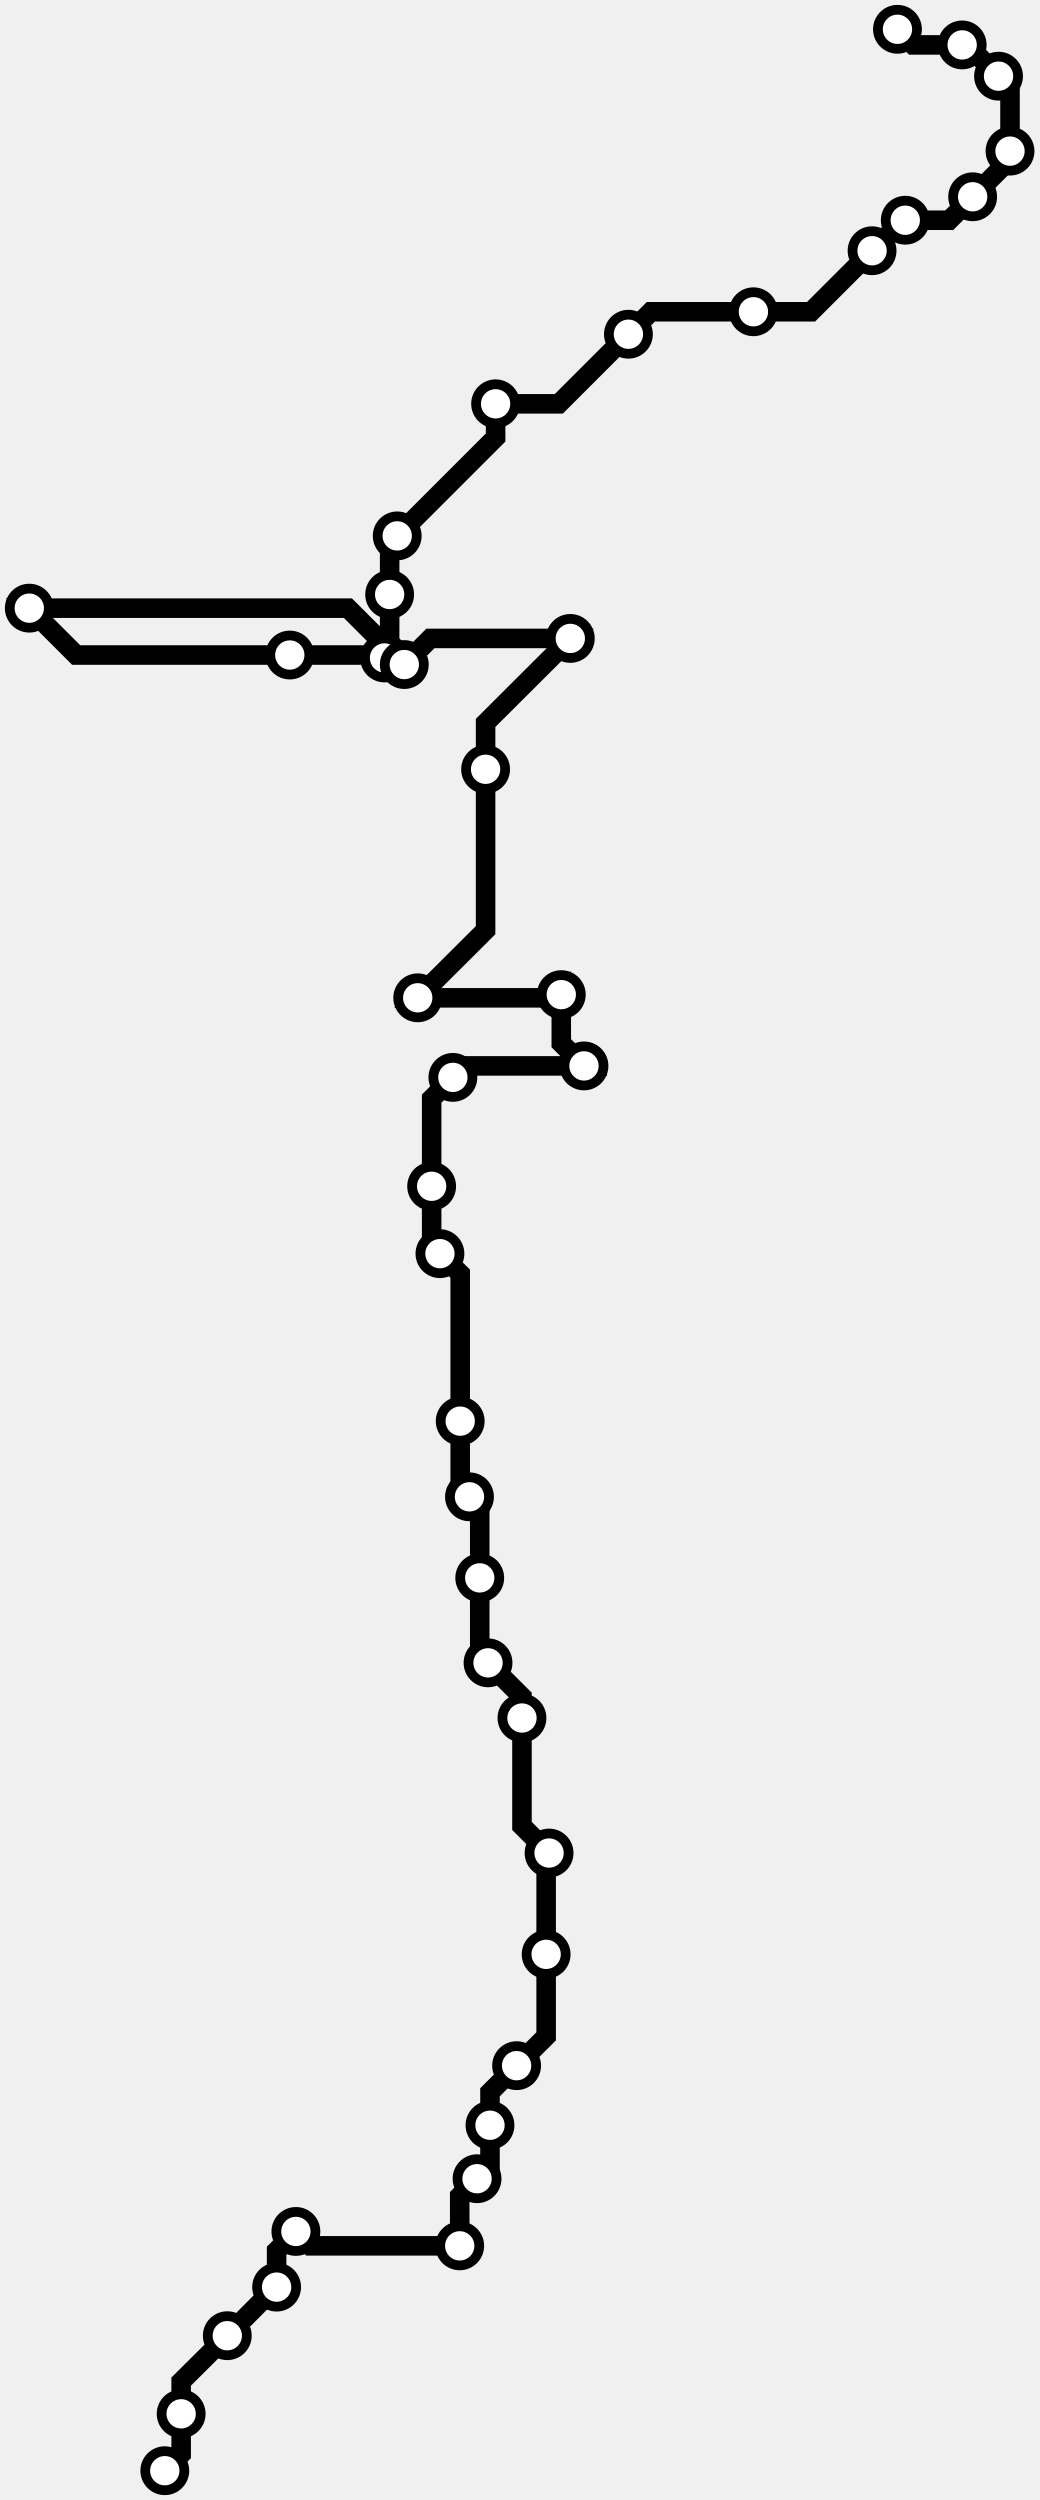
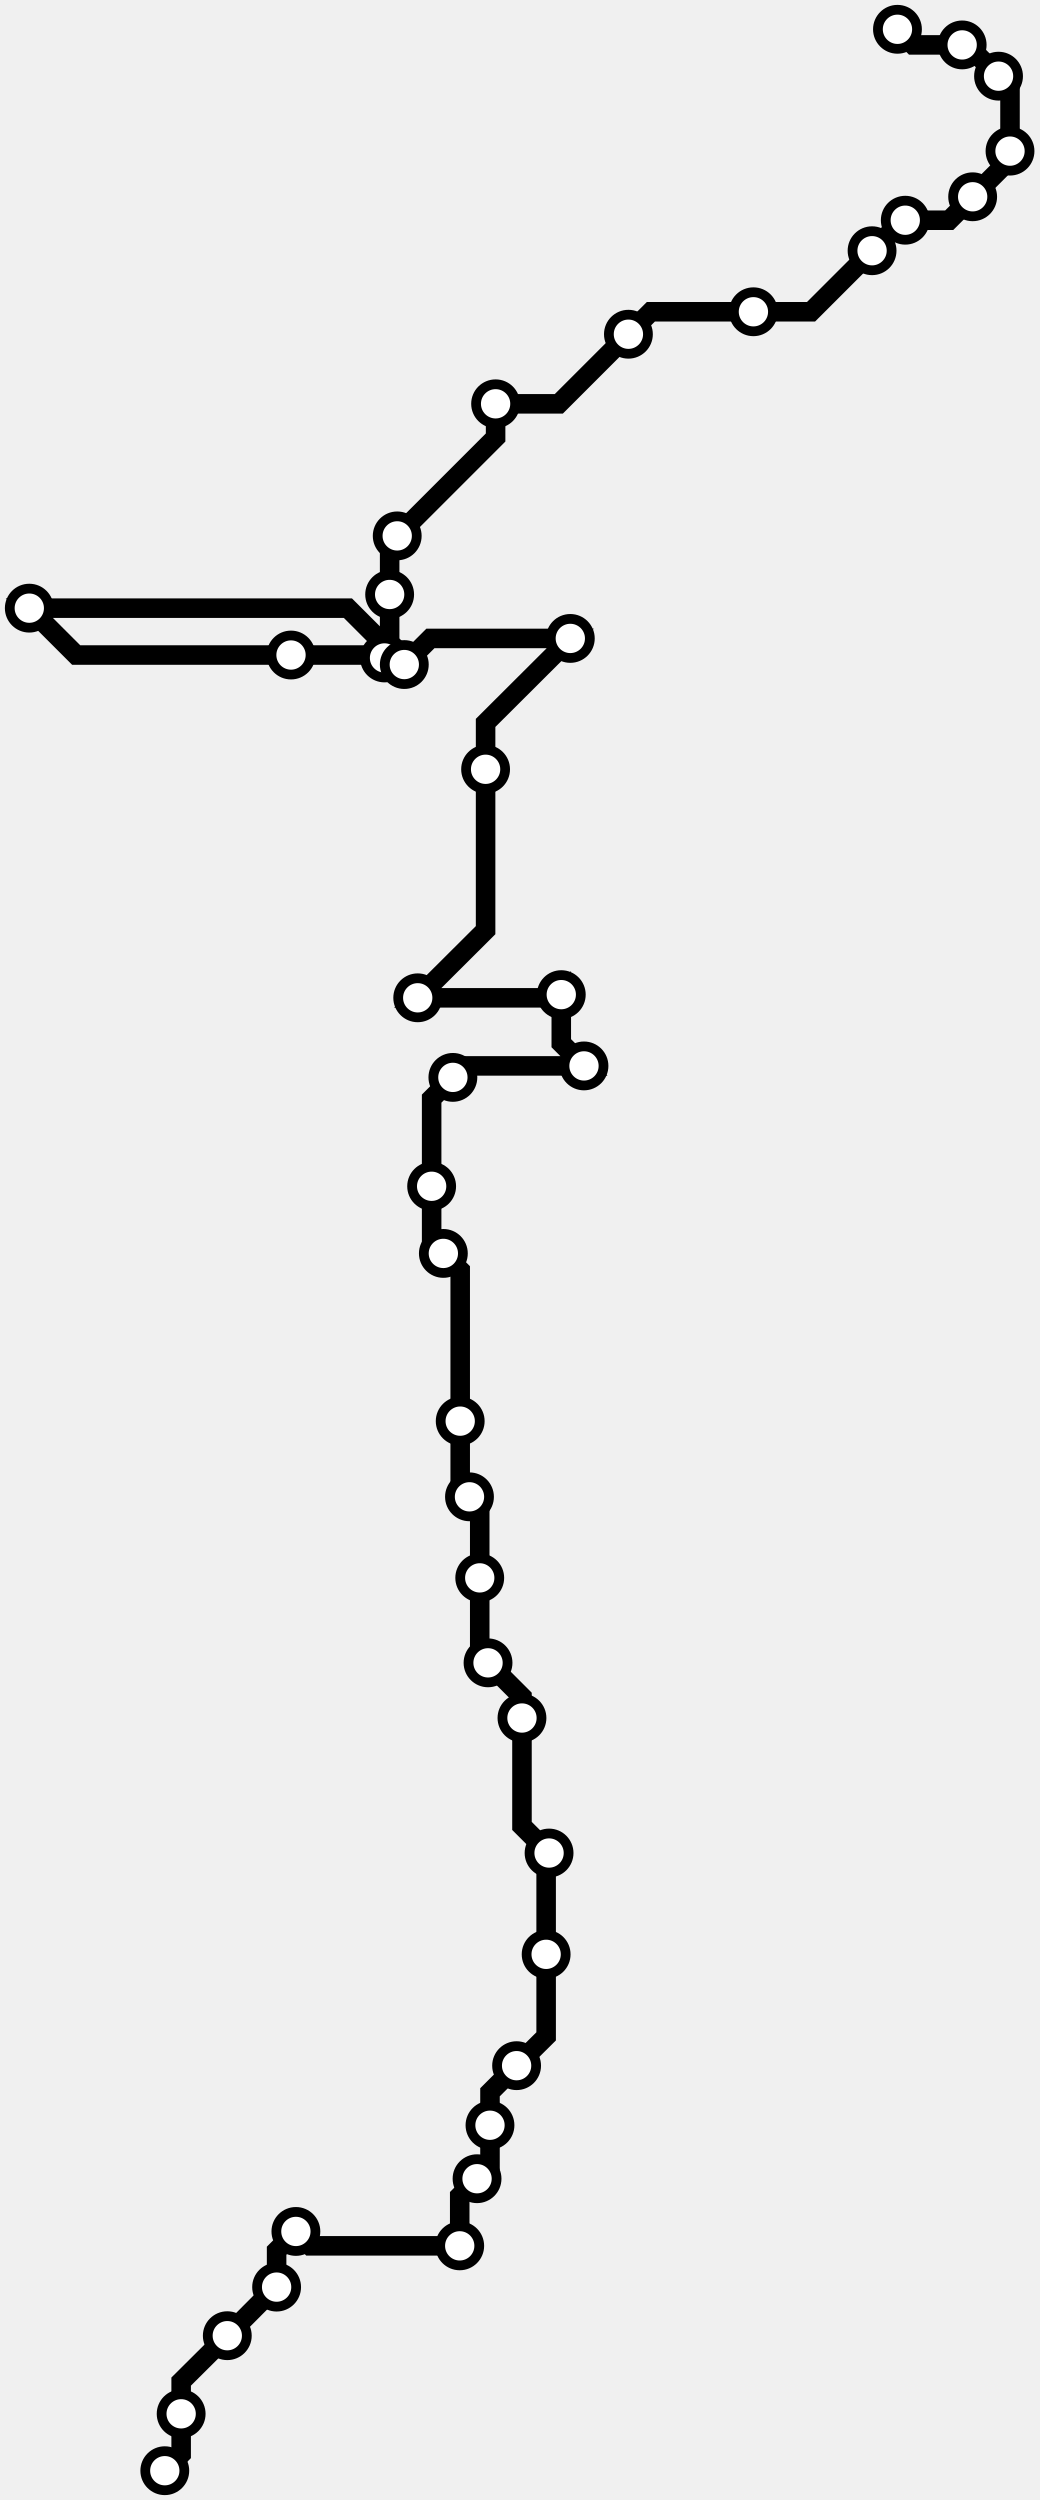
<svg xmlns="http://www.w3.org/2000/svg" width="425.7" height="1024.0">
-   <path d="M367.625 12.0 L374.0 18.4 L394.1 18.4 L396.2 18.4 L409.0 31.2 L413.7 35.9 L413.7 61.9 L413.7 65.3 L398.4 80.6 L388.8 90.2 L370.8 90.2 L369.7 90.2 L357.2 102.7 L332.2 127.7 L308.6 127.7 L266.6 127.7 L257.4 136.9 L228.9 165.4 L203.0 165.4 L203.0 179.2 L162.7 219.5 L159.6 222.5 L159.6 243.5 L159.6 267.3 L157.5 269.5 L156.2 268.3 L118.7 268.3 L31.2 268.3 L12.0 249.1 L142.5 249.1 L165.6 272.2 L176.3 261.5 L233.6 261.5 L198.9 296.1 L198.9 315.1 L198.9 381.0 L171.1 408.7 L228.6 408.7 L229.9 407.4 L229.9 427.3 L239.2 436.6 L190.2 436.6 L185.5 441.3 L176.8 450.0 L176.8 485.9 L176.8 510.1 L180.2 513.5 L188.5 521.7 L188.5 582.1 L188.5 609.2 L192.3 613.1 L196.5 617.3 L196.5 646.3 L196.5 677.8 L199.9 681.1 L213.8 695.0 L213.8 703.7 L213.8 747.9 L224.9 759.0 L223.7 760.3 L223.7 800.5 L223.7 834.1 L211.6 846.1 L200.7 857.0 L200.7 870.5 L200.7 887.1 L195.4 892.4 L188.3 899.5 L188.3 919.9 L127.1 919.9 L121.2 914.0 L113.3 921.9 L113.3 936.8 L112.9 936.8 L93.1 956.7 L74.2 975.5 L74.2 988.7 L74.2 1005.2 L67.5 1012.0 " />
+   <path d="M367.625 12.0 L374.0 18.4 L394.1 18.4 L396.2 18.4 L409.0 31.2 L413.7 35.9 L413.7 61.9 L413.7 65.3 L398.4 80.6 L388.8 90.2 L370.8 90.2 L369.7 90.2 L357.2 102.7 L332.2 127.7 L308.6 127.7 L266.6 127.7 L257.4 136.9 L228.9 165.4 L203.0 165.4 L203.0 179.2 L162.7 219.5 L159.6 222.5 L159.6 243.5 L159.6 267.3 L157.5 269.5 L156.3 268.3 L119.2 268.3 L31.2 268.3 L12.0 249.1 L142.5 249.1 L165.6 272.2 L176.3 261.5 L233.6 261.5 L198.9 296.1 L198.9 315.1 L198.9 381.0 L171.1 408.7 L228.6 408.7 L229.9 407.4 L229.9 427.3 L239.2 436.6 L190.2 436.6 L185.5 441.3 L176.8 450.0 L176.8 485.9 L176.8 508.7 L181.6 513.4 L188.5 520.3 L188.5 582.1 L188.5 609.2 L192.3 613.1 L196.5 617.3 L196.5 646.3 L196.5 677.8 L199.9 681.1 L213.8 695.0 L213.8 703.7 L213.8 747.9 L224.9 759.0 L223.7 760.3 L223.7 800.5 L223.7 834.1 L211.6 846.1 L200.7 857.0 L200.7 870.5 L200.7 887.1 L195.4 892.4 L188.3 899.5 L188.3 919.9 L127.1 919.9 L121.2 914.0 L113.3 921.9 L113.3 936.8 L112.9 936.8 L93.1 956.7 L74.2 975.5 L74.2 988.7 L74.2 1005.2 L67.5 1012.0 " />
  <circle cx="367.6" cy="12.0" r="8" />
  <circle cx="394.1" cy="18.4" r="8" />
  <circle cx="409.0" cy="31.2" r="8" />
  <circle cx="413.7" cy="61.9" r="8" />
  <circle cx="398.4" cy="80.6" r="8" />
  <circle cx="370.8" cy="90.2" r="8" />
  <circle cx="357.2" cy="102.7" r="8" />
  <circle cx="308.6" cy="127.7" r="8" />
  <circle cx="257.4" cy="136.9" r="8" />
  <circle cx="203.0" cy="165.4" r="8" />
  <circle cx="162.7" cy="219.5" r="8" />
  <circle cx="159.6" cy="243.5" r="8" />
  <circle cx="157.5" cy="269.5" r="8" />
-   <circle cx="118.7" cy="268.3" r="8" />
+   <circle cx="119.2" cy="268.3" r="8" />
  <circle cx="12.0" cy="249.1" r="8" />
  <circle cx="165.6" cy="272.2" r="8" />
  <circle cx="233.6" cy="261.5" r="8" />
  <circle cx="198.9" cy="315.1" r="8" />
  <circle cx="171.1" cy="408.7" r="8" />
  <circle cx="229.9" cy="407.4" r="8" />
  <circle cx="239.2" cy="436.6" r="8" />
  <circle cx="185.5" cy="441.3" r="8" />
  <circle cx="176.8" cy="485.9" r="8" />
-   <circle cx="180.2" cy="513.5" r="8" />
+   <circle cx="181.6" cy="513.4" r="8" />
  <circle cx="188.5" cy="582.1" r="8" />
  <circle cx="192.3" cy="613.1" r="8" />
  <circle cx="196.5" cy="646.3" r="8" />
  <circle cx="199.9" cy="681.1" r="8" />
  <circle cx="213.8" cy="703.7" r="8" />
  <circle cx="224.9" cy="759.0" r="8" />
  <circle cx="223.7" cy="800.5" r="8" />
  <circle cx="211.6" cy="846.1" r="8" />
  <circle cx="200.7" cy="870.5" r="8" />
  <circle cx="195.4" cy="892.4" r="8" />
  <circle cx="188.3" cy="919.9" r="8" />
  <circle cx="121.2" cy="914.0" r="8" />
  <circle cx="113.3" cy="936.8" r="8" />
  <circle cx="93.1" cy="956.7" r="8" />
  <circle cx="74.2" cy="988.7" r="8" />
  <circle cx="67.5" cy="1012.0" r="8" />
  <style>
circle {
fill: white;
stroke: #000000;
stroke-width: 4;
}
path {
fill: none;
stroke: #000000;
stroke-width: 8;
}</style>
</svg>
